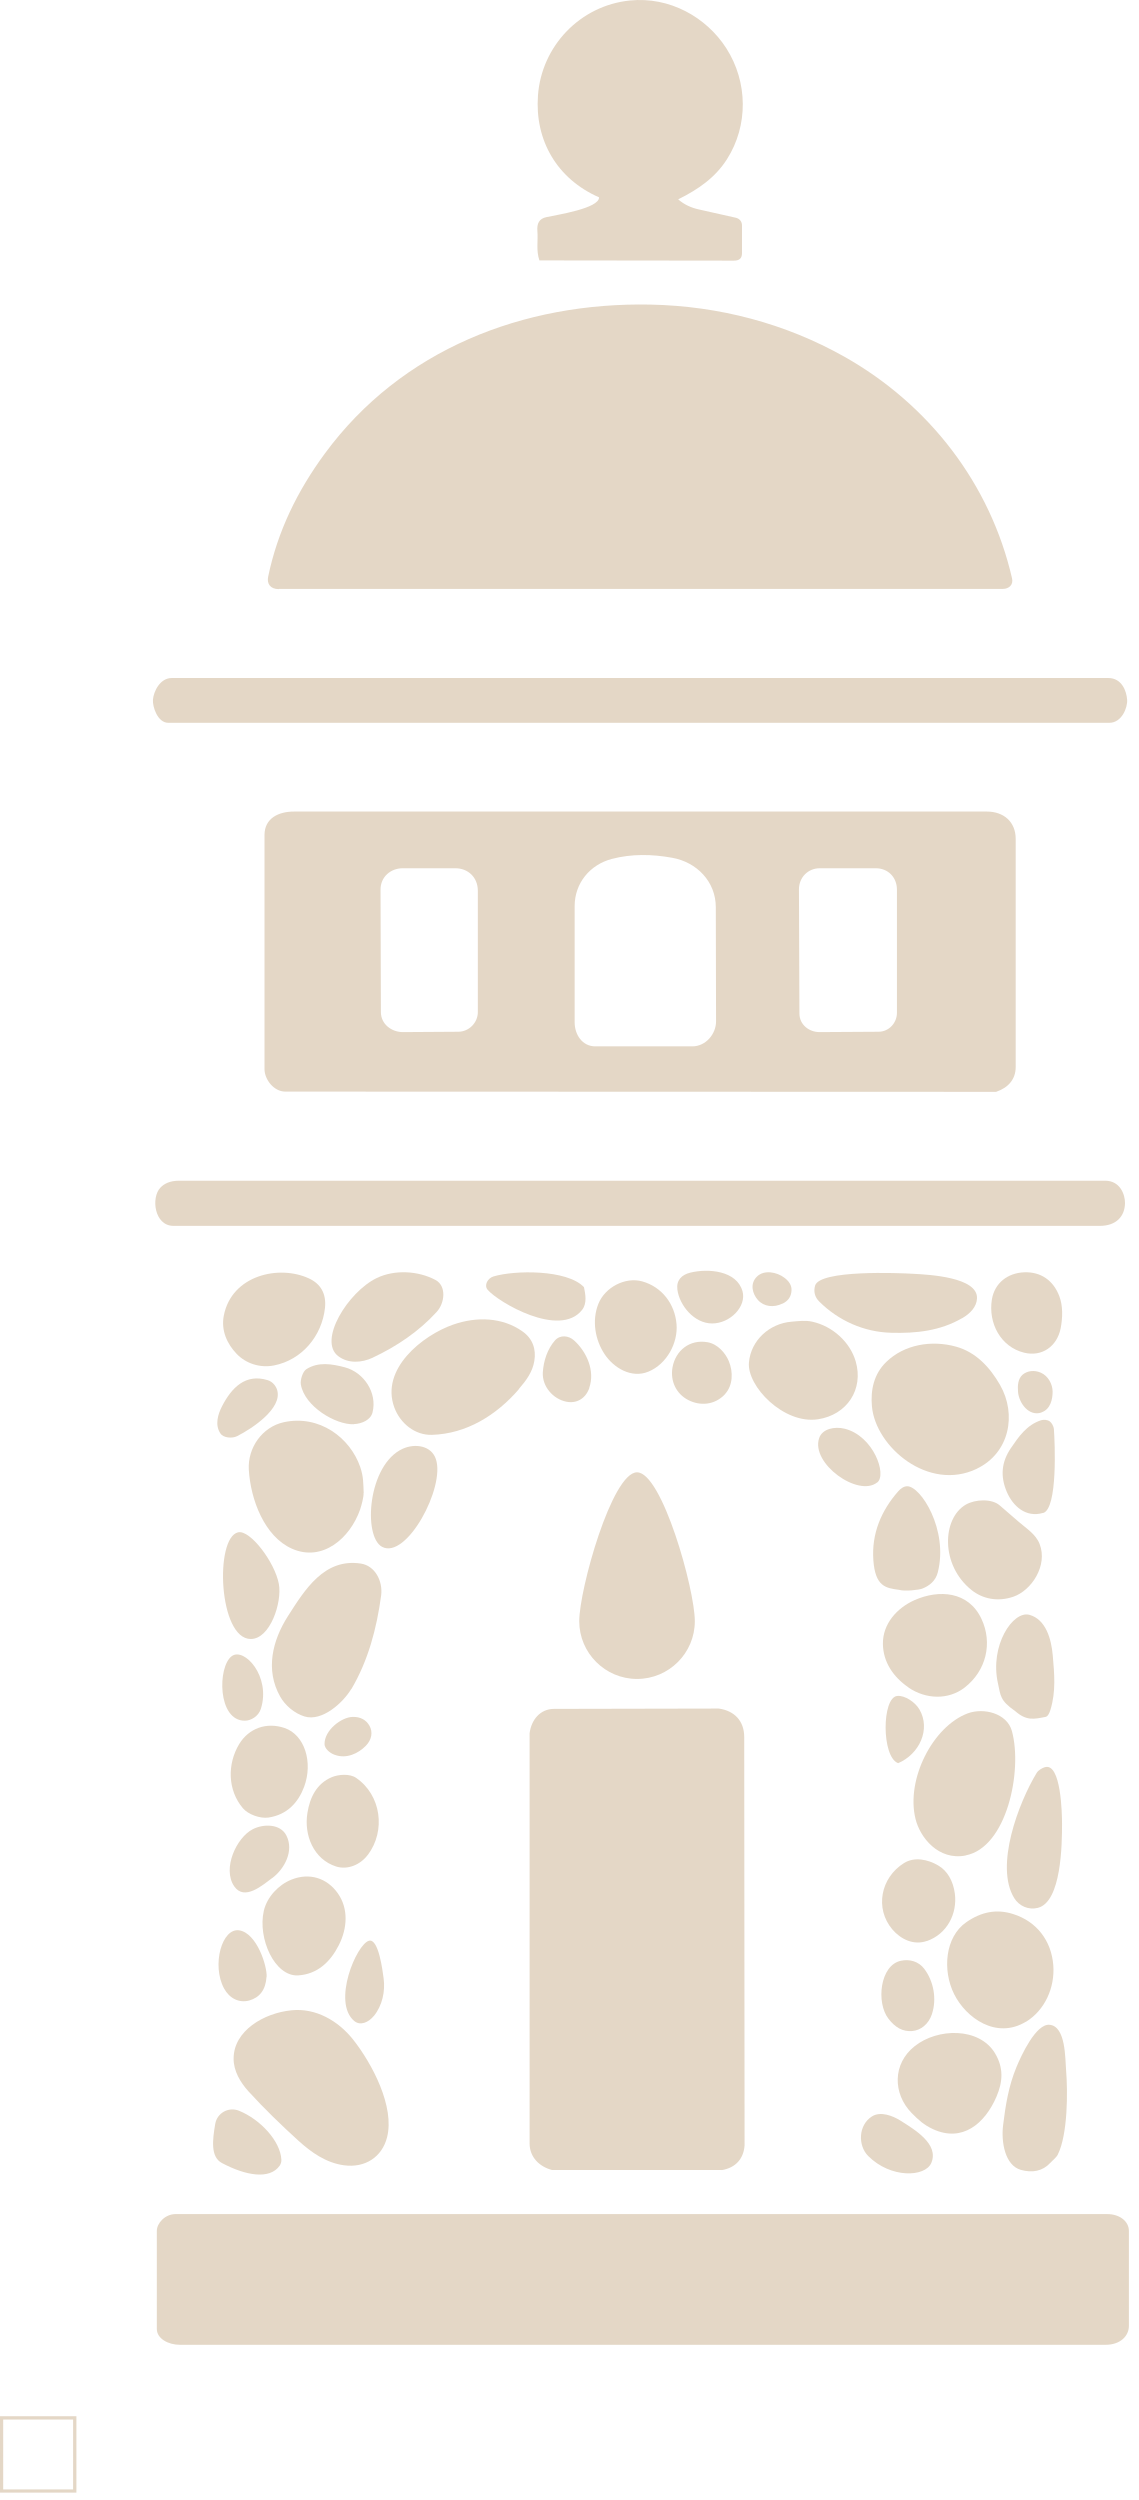
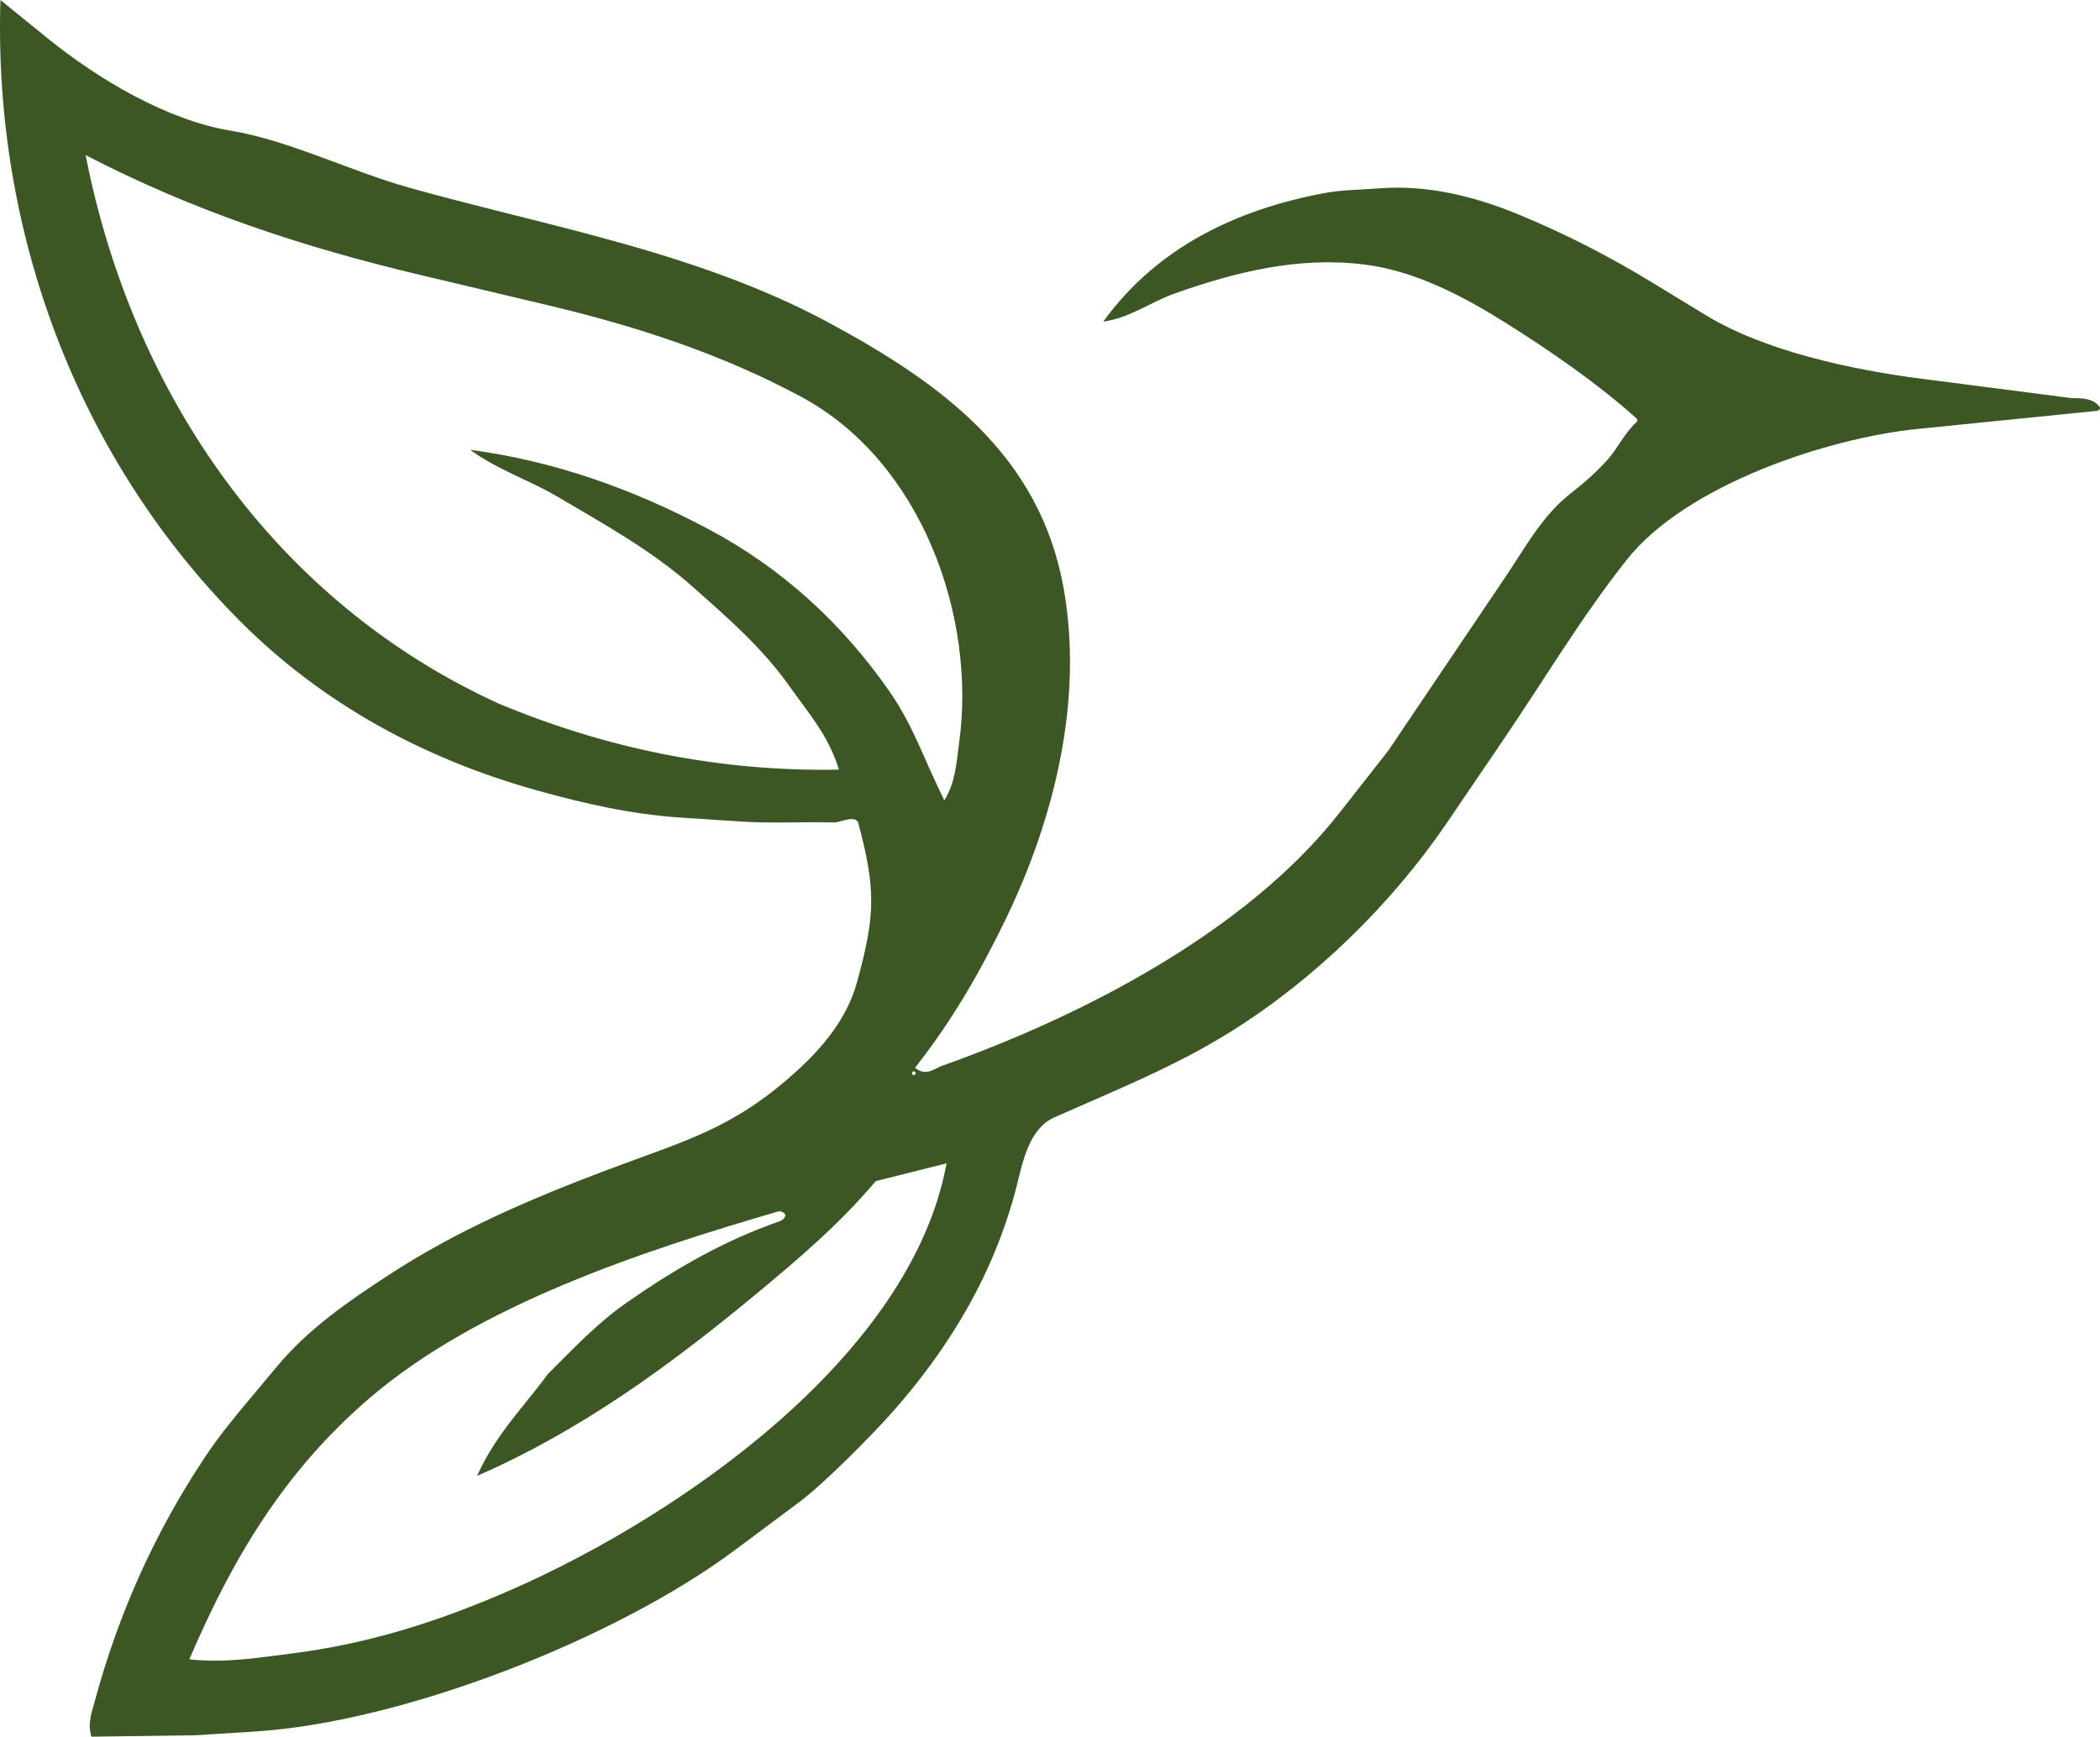
- <svg xmlns="http://www.w3.org/2000/svg" width="51" height="112" viewBox="0 0 51 112" fill="none">
-   <path d="M3.275 108.395V111.526H0.143V108.395H3.275ZM3.423 108.247H0V111.669H3.423V108.247Z" fill="#E4D7C6" />
-   <path d="M49.65 30.375C50.258 30.375 50.469 30.961 50.495 31.346C50.522 31.706 50.252 32.382 49.698 32.382H7.539C7.058 32.382 6.826 31.658 6.852 31.341C6.884 30.982 7.164 30.375 7.697 30.375H49.65Z" fill="#E4D7C6" />
-   <path d="M44.631 48.915L12.78 48.904C12.273 48.904 11.85 48.366 11.85 47.896V37.409C11.85 36.643 12.5 36.358 13.165 36.358H44.214C44.959 36.358 45.503 36.812 45.503 37.583V47.806C45.503 48.339 45.181 48.725 44.636 48.91L44.631 48.915ZM31.017 46.877C31.619 46.877 32.079 46.322 32.079 45.762L32.068 40.645C32.068 39.494 31.212 38.623 30.113 38.428C29.21 38.264 28.296 38.248 27.408 38.48C26.431 38.739 25.744 39.563 25.744 40.593V45.799C25.744 46.354 26.088 46.877 26.669 46.877H31.022H31.017ZM20.53 46.222C21.011 46.222 21.407 45.815 21.407 45.345V39.896C21.402 39.299 20.963 38.898 20.403 38.898H18.052C17.503 38.892 17.043 39.288 17.048 39.859L17.064 45.34C17.064 45.889 17.55 46.238 18.047 46.238L20.53 46.222ZM39.359 46.222C39.824 46.222 40.183 45.826 40.183 45.377V39.848C40.178 39.294 39.776 38.898 39.237 38.898H36.722C36.199 38.898 35.793 39.31 35.793 39.843L35.814 45.403C35.814 45.916 36.258 46.238 36.712 46.238L39.364 46.222H39.359Z" fill="#E4D7C6" />
-   <path d="M12.494 26.393C12.098 26.393 11.95 26.14 12.014 25.834C12.436 23.801 13.324 21.989 14.555 20.316C17.978 15.663 23.436 13.53 29.152 13.646C32.211 13.71 35.175 14.486 37.827 15.98C41.62 18.119 44.367 21.683 45.339 25.908C45.408 26.198 45.202 26.383 44.927 26.383H12.494V26.393Z" fill="#E4D7C6" />
-   <path d="M32.876 11.677L24.165 11.666C24.011 11.212 24.112 10.784 24.075 10.346C24.048 10.013 24.154 9.797 24.476 9.728C24.962 9.622 26.843 9.337 26.838 8.841C24.957 8.017 23.953 6.29 24.101 4.278C24.26 2.071 25.982 0.249 28.222 0.022C29.992 -0.157 31.64 0.762 32.538 2.161C33.51 3.682 33.526 5.625 32.57 7.13C32.042 7.959 31.286 8.482 30.383 8.931C30.652 9.168 30.974 9.311 31.318 9.385L32.961 9.754C33.125 9.791 33.241 9.918 33.241 10.098V11.354C33.236 11.56 33.141 11.677 32.876 11.677Z" fill="#E4D7C6" />
-   <path d="M49.529 105.047H8.057C7.534 105.047 7.026 104.767 7.026 104.339V99.941C7.026 99.603 7.391 99.191 7.866 99.191H49.602C50.163 99.191 50.575 99.513 50.575 99.951V104.197C50.575 104.651 50.194 105.047 49.529 105.047Z" fill="#E4D7C6" />
-   <path d="M7.766 54.919C6.91 54.914 6.762 53.646 7.185 53.208C7.359 53.023 7.623 52.896 8.02 52.896H49.523C50.173 52.902 50.406 53.504 50.4 53.905C50.39 54.491 50.009 54.919 49.27 54.919H7.766Z" fill="#E4D7C6" />
-   <path d="M32.332 97.216H24.73C24.18 97.073 23.726 96.651 23.726 96.028V77.652C23.8 77.05 24.202 76.558 24.82 76.558L32.2 76.543C32.913 76.643 33.341 77.108 33.341 77.82L33.357 96.112C33.315 96.714 32.956 97.116 32.337 97.221L32.332 97.216Z" fill="#E4D7C6" />
-   <path d="M31.128 72.63C31.128 74.061 29.965 75.217 28.539 75.217C27.113 75.217 25.95 74.055 25.95 72.63C25.95 71.204 27.419 65.96 28.539 65.96C29.659 65.96 31.128 71.199 31.128 72.63Z" fill="#E4D7C6" />
-   <path d="M15.411 97.005C14.597 96.894 13.937 96.419 13.366 95.901C12.584 95.188 11.85 94.481 11.137 93.699C10.767 93.293 10.46 92.775 10.466 92.221C10.466 90.98 11.823 90.182 13.06 90.061C14.137 89.95 15.141 90.52 15.817 91.37C16.673 92.453 17.693 94.38 17.339 95.758C17.112 96.64 16.351 97.132 15.411 97.005Z" fill="#E4D7C6" />
-   <path d="M23.245 62.238C22.231 63.41 20.894 64.234 19.357 64.281C18.586 64.308 17.925 63.758 17.666 63.056C17.032 61.335 18.924 59.825 20.297 59.344C21.354 58.974 22.506 59.011 23.404 59.645C23.858 59.962 24.027 60.437 23.938 60.97C23.858 61.461 23.584 61.836 23.235 62.238H23.245Z" fill="#E4D7C6" />
-   <path d="M15.733 75.671C15.379 76.268 14.433 77.145 13.636 76.896C13.181 76.754 12.769 76.395 12.553 76.009C11.876 74.811 12.204 73.496 12.896 72.408C13.662 71.209 14.528 69.799 16.166 70.048C16.795 70.143 17.159 70.824 17.075 71.479C16.874 72.963 16.494 74.399 15.738 75.677L15.733 75.671Z" fill="#E4D7C6" />
-   <path d="M16.288 66.885C16.298 67.075 16.192 67.444 16.134 67.624C15.68 68.923 14.439 69.984 13.081 69.382C11.85 68.838 11.226 67.186 11.147 65.844C11.089 64.862 11.749 63.927 12.711 63.716C14.301 63.368 15.685 64.403 16.14 65.728C16.288 66.172 16.272 66.43 16.293 66.885H16.288Z" fill="#E4D7C6" />
-   <path d="M43.258 83.127C42.042 83.36 41.213 82.32 41.012 81.475C40.584 79.711 41.789 77.345 43.353 76.759C44.066 76.495 45.112 76.749 45.334 77.551C45.82 79.341 45.101 82.774 43.258 83.122V83.127Z" fill="#E4D7C6" />
-   <path d="M45.952 90.578C44.636 91.37 43.279 90.409 42.745 89.337C42.212 88.265 42.338 86.776 43.289 86.116C43.955 85.652 44.647 85.509 45.397 85.752C46.433 86.079 47.104 86.935 47.188 88.049C47.262 89.042 46.813 90.061 45.952 90.584V90.578Z" fill="#E4D7C6" />
-   <path d="M40.701 75.597C40.024 75.133 39.559 74.462 39.554 73.633C39.549 72.751 40.178 72.038 40.975 71.684C42.064 71.204 43.39 71.283 43.971 72.529C44.478 73.612 44.182 74.853 43.215 75.603C42.492 76.162 41.488 76.136 40.701 75.603V75.597Z" fill="#E4D7C6" />
-   <path d="M36.643 63.584C35.111 63.817 33.452 62.1 33.553 61.034C33.642 60.041 34.477 59.291 35.46 59.212C35.766 59.185 36.089 59.143 36.39 59.212C37.298 59.413 38.08 60.12 38.334 60.986C38.704 62.243 37.943 63.389 36.643 63.584Z" fill="#E4D7C6" />
-   <path d="M44.642 93.931C44.124 95.135 43.115 95.996 41.794 95.384C41.393 95.199 41.144 94.972 40.838 94.66C39.998 93.794 39.977 92.458 40.981 91.666C42.005 90.853 43.87 90.811 44.578 91.988C44.969 92.643 44.927 93.266 44.642 93.931Z" fill="#E4D7C6" />
-   <path d="M43.104 59.053C42.122 59.624 41.044 59.74 39.924 59.708C38.704 59.677 37.562 59.164 36.707 58.314C36.495 58.108 36.443 57.855 36.516 57.596C36.722 56.883 40.241 57.026 40.954 57.068C41.599 57.105 43.807 57.211 43.77 58.166C43.754 58.557 43.453 58.853 43.11 59.053H43.104Z" fill="#E4D7C6" />
-   <path d="M14.56 58.589C14.423 59.861 13.519 60.928 12.278 61.171C11.649 61.298 11.01 61.081 10.603 60.654C10.175 60.21 9.895 59.603 10.027 58.937C10.381 57.126 12.505 56.651 13.842 57.274C14.37 57.517 14.623 57.96 14.56 58.589Z" fill="#E4D7C6" />
-   <path d="M47.4 96.508C47.32 96.667 47.167 96.772 47.045 96.904C46.707 97.269 46.248 97.353 45.735 97.211C45.022 97.01 44.848 95.965 44.938 95.215C45.048 94.312 45.186 93.456 45.535 92.611C45.751 92.089 46.406 90.657 47.019 90.71C47.754 90.774 47.717 92.236 47.759 92.722C47.843 93.731 47.833 95.626 47.394 96.514L47.4 96.508Z" fill="#E4D7C6" />
-   <path d="M46.575 69.171C46.95 70.137 46.211 71.251 45.403 71.531C44.7 71.774 44.024 71.632 43.527 71.236C42.122 70.116 42.206 68.025 43.268 67.407C43.691 67.164 44.43 67.133 44.784 67.439L45.645 68.183C45.973 68.469 46.406 68.733 46.575 69.171Z" fill="#E4D7C6" />
-   <path d="M16.705 60.822C16.198 61.06 15.601 61.092 15.157 60.759C14.232 60.067 15.59 57.881 16.874 57.258C17.682 56.867 18.739 56.931 19.51 57.343C20.012 57.612 19.928 58.378 19.563 58.774C18.776 59.64 17.777 60.316 16.71 60.817L16.705 60.822Z" fill="#E4D7C6" />
-   <path d="M13.355 88.498C12.304 88.556 11.538 86.84 11.818 85.609C11.961 84.981 12.484 84.437 13.049 84.21C13.857 83.883 14.65 84.131 15.136 84.823C15.622 85.514 15.559 86.396 15.178 87.146C14.798 87.896 14.217 88.445 13.355 88.498Z" fill="#E4D7C6" />
-   <path d="M29.046 61.451C28.285 61.762 27.498 61.282 27.091 60.675C26.658 60.03 26.51 59.159 26.806 58.415C27.102 57.67 28.011 57.195 28.771 57.406C29.654 57.654 30.235 58.415 30.309 59.328C30.378 60.152 29.881 61.108 29.046 61.451Z" fill="#E4D7C6" />
-   <path d="M47.579 81.712C47.579 82.594 47.558 85.203 46.496 85.472C46.079 85.578 45.661 85.393 45.44 85.039C44.552 83.608 45.635 80.757 46.443 79.426C46.523 79.294 46.702 79.204 46.803 79.172C47.542 78.94 47.579 81.29 47.579 81.712Z" fill="#E4D7C6" />
-   <path d="M12.024 81.427C11.654 81.48 11.121 81.29 10.883 81.01C10.191 80.197 10.18 79.025 10.714 78.137C11.142 77.43 11.934 77.139 12.748 77.414C13.651 77.72 14.032 78.951 13.625 80.049C13.366 80.741 12.875 81.3 12.024 81.427Z" fill="#E4D7C6" />
-   <path d="M40.278 71.225C39.686 71.146 39.211 71.083 39.126 69.894C39.042 68.706 39.48 67.677 40.236 66.816C40.352 66.684 40.484 66.589 40.637 66.584C41.245 66.568 42.502 68.543 42.011 70.449C41.916 70.819 41.641 71.046 41.313 71.172C41.181 71.225 40.542 71.304 40.278 71.225Z" fill="#E4D7C6" />
-   <path d="M16.478 83.096C16.145 83.545 15.569 83.782 15.057 83.619C14.048 83.296 13.609 82.214 13.773 81.216C13.884 80.524 14.185 79.901 14.867 79.616C15.157 79.495 15.669 79.447 15.96 79.653C17.07 80.419 17.297 82.008 16.478 83.101V83.096Z" fill="#E4D7C6" />
-   <path d="M19.526 65.364C19.959 66.626 18.211 69.879 17.117 69.298C16.256 68.838 16.473 65.617 18.042 64.904C18.591 64.656 19.32 64.757 19.526 65.364Z" fill="#E4D7C6" />
-   <path d="M41.52 86.956C40.928 87.162 40.352 86.877 39.977 86.438C39.184 85.504 39.449 84.12 40.5 83.465C40.959 83.18 41.556 83.291 42.037 83.576C42.444 83.814 42.703 84.268 42.777 84.833C42.893 85.725 42.439 86.639 41.52 86.961V86.956Z" fill="#E4D7C6" />
-   <path d="M47.516 59.513C47.357 60.316 46.681 60.796 45.883 60.601C44.827 60.342 44.267 59.275 44.436 58.219C44.557 57.48 45.144 57.026 45.889 56.999C46.628 56.973 47.188 57.358 47.458 58.071C47.621 58.499 47.611 59.022 47.516 59.518V59.513Z" fill="#E4D7C6" />
-   <path d="M12.494 70.966C12.642 71.785 12.104 73.432 11.232 73.427C9.789 73.422 9.61 68.891 10.666 68.648C11.205 68.522 12.315 69.99 12.494 70.966Z" fill="#E4D7C6" />
-   <path d="M46.84 76.918C46.316 77.018 45.989 77.102 45.482 76.659C44.784 76.173 44.832 75.957 44.71 75.423C44.325 73.723 45.381 72.139 46.121 72.345C46.861 72.551 47.098 73.443 47.162 74.145C47.236 74.996 47.31 75.777 47.061 76.596C47.014 76.749 46.945 76.897 46.84 76.918Z" fill="#E4D7C6" />
-   <path d="M26.077 58.684C25.073 59.962 22.316 58.335 21.845 57.781C21.676 57.58 21.845 57.263 22.11 57.184C23.039 56.904 25.401 56.862 26.162 57.665C26.225 57.976 26.31 58.388 26.077 58.684Z" fill="#E4D7C6" />
-   <path d="M15.849 63.806C15.041 63.838 13.641 63.009 13.477 62.021C13.445 61.826 13.562 61.435 13.731 61.335C14.264 61.002 14.861 61.102 15.448 61.255C16.303 61.483 16.911 62.396 16.689 63.278C16.605 63.611 16.219 63.785 15.849 63.801V63.806Z" fill="#E4D7C6" />
-   <path d="M12.531 97.021C12.082 97.659 11.005 97.469 9.943 96.904C9.425 96.63 9.52 95.875 9.642 95.151C9.726 94.66 10.239 94.375 10.704 94.56C11.66 94.945 12.563 95.922 12.605 96.751C12.611 96.846 12.584 96.941 12.531 97.021Z" fill="#E4D7C6" />
-   <path d="M40.331 94.998C40.975 95.405 42.085 96.059 41.72 96.904C41.446 97.538 39.903 97.601 38.894 96.588C38.424 96.112 38.455 95.204 39.058 94.819C39.443 94.57 39.993 94.787 40.331 94.998Z" fill="#E4D7C6" />
-   <path d="M41.752 90.23C41.599 90.689 41.245 90.959 40.87 90.99C40.436 91.027 40.104 90.826 39.808 90.446C39.237 89.718 39.427 88.038 40.357 87.843C40.743 87.758 41.155 87.864 41.414 88.213C41.826 88.762 41.974 89.549 41.752 90.225V90.23Z" fill="#E4D7C6" />
-   <path d="M32.491 62.449C32.02 62.961 31.355 62.993 30.827 62.718C30.298 62.444 30.018 61.873 30.129 61.255C30.267 60.5 30.901 59.993 31.693 60.131C32.163 60.21 32.507 60.632 32.649 60.976C32.855 61.467 32.834 62.063 32.486 62.449H32.491Z" fill="#E4D7C6" />
-   <path d="M12.193 84.136C11.765 84.453 10.952 85.176 10.492 84.506C9.948 83.708 10.598 82.32 11.322 81.95C11.802 81.702 12.563 81.697 12.832 82.235C13.176 82.916 12.753 83.719 12.199 84.136H12.193Z" fill="#E4D7C6" />
-   <path d="M33.262 57.839C33.458 58.526 32.713 59.291 31.904 59.291C31.096 59.291 30.436 58.478 30.346 57.77C30.293 57.358 30.536 57.11 30.922 57.015C31.735 56.815 33.003 56.925 33.262 57.844V57.839Z" fill="#E4D7C6" />
-   <path d="M11.94 88.561C11.903 89.147 11.633 89.49 11.163 89.623C10.709 89.744 10.281 89.528 10.038 89.084C9.473 88.038 9.943 86.343 10.73 86.481C11.507 86.618 11.971 88.07 11.945 88.566L11.94 88.561Z" fill="#E4D7C6" />
-   <path d="M39.295 66.415C38.45 67.085 36.321 65.57 36.696 64.434C36.833 64.007 37.393 63.896 37.843 64.007C39.132 64.329 39.744 66.061 39.301 66.415H39.295Z" fill="#E4D7C6" />
-   <path d="M26.405 62.174C26.236 62.66 25.834 62.887 25.375 62.797C24.772 62.676 24.286 62.111 24.318 61.488C24.35 60.96 24.529 60.432 24.862 60.051C25.095 59.788 25.475 59.83 25.718 60.051C26.288 60.564 26.663 61.419 26.399 62.174H26.405Z" fill="#E4D7C6" />
-   <path d="M10.624 64.339C10.408 64.45 10.011 64.424 9.874 64.218C9.62 63.838 9.758 63.368 9.948 62.998C10.376 62.169 10.999 61.525 11.992 61.831C12.236 61.905 12.378 62.127 12.42 62.285C12.648 63.098 11.311 63.991 10.624 64.339Z" fill="#E4D7C6" />
-   <path d="M16.737 90.325C16.509 90.6 16.145 90.768 15.87 90.541C14.867 89.697 15.976 87.093 16.531 86.945C16.964 86.829 17.143 88.313 17.186 88.63C17.265 89.211 17.128 89.855 16.742 90.325H16.737Z" fill="#E4D7C6" />
-   <path d="M11.686 76.558C11.575 76.902 11.232 77.087 10.973 77.087C9.737 77.102 9.742 74.657 10.386 74.193C10.941 73.791 12.146 75.101 11.686 76.558Z" fill="#E4D7C6" />
-   <path d="M40.23 78.987C39.491 78.708 39.501 76.041 40.199 75.978C40.542 75.946 41.007 76.263 41.192 76.585C41.704 77.472 41.192 78.586 40.23 78.993V78.987Z" fill="#E4D7C6" />
-   <path d="M14.999 78.618C14.734 78.523 14.544 78.312 14.539 78.143C14.528 77.509 15.3 76.928 15.796 76.918C16.145 76.907 16.404 77.05 16.552 77.314C16.716 77.604 16.647 77.942 16.399 78.201C16.055 78.56 15.516 78.808 15.004 78.618H14.999Z" fill="#E4D7C6" />
-   <path d="M46.665 63.278C46.1 63.473 45.656 62.871 45.608 62.364C45.582 62.069 45.608 61.773 45.804 61.593C46.015 61.409 46.338 61.366 46.633 61.498C46.966 61.646 47.157 62.021 47.157 62.349C47.157 62.676 47.067 63.135 46.66 63.273L46.665 63.278Z" fill="#E4D7C6" />
-   <path d="M35.058 58.399C34.657 58.594 34.224 58.541 33.954 58.24C33.711 57.966 33.584 57.517 33.907 57.195C34.229 56.873 34.805 56.983 35.148 57.248C35.354 57.406 35.47 57.586 35.46 57.807C35.449 58.061 35.338 58.267 35.058 58.404V58.399Z" fill="#E4D7C6" />
-   <path d="M46.734 67.777C45.952 68.009 45.376 67.465 45.107 66.842C44.806 66.14 44.864 65.501 45.286 64.878C45.64 64.361 45.994 63.838 46.639 63.627C46.76 63.59 46.929 63.605 47.03 63.679C47.104 63.732 47.204 63.88 47.215 64.033C47.257 64.588 47.394 67.587 46.734 67.782V67.777Z" fill="#E4D7C6" />
-   <path d="M43.76 65.802C41.599 66.837 39.232 64.83 39.063 63.014C38.994 62.269 39.153 61.551 39.702 61.018C40.51 60.231 41.736 60.025 42.835 60.331C43.728 60.58 44.346 61.255 44.8 62.042C45.561 63.368 45.228 65.1 43.754 65.802H43.76Z" fill="#E4D7C6" />
+ <svg xmlns="http://www.w3.org/2000/svg" width="259.819" height="214.883" viewBox="0 0 68.744 56.854" version="1.1" id="svg1">
+   <defs id="defs1">
+     <clipPath clipPathUnits="userSpaceOnUse" id="clipPath46">
+       <path d="M 0,1080 H 1080 V 0 H 0 Z" transform="translate(-89.46533,-404.4273)" id="path46" />
+     </clipPath>
+   </defs>
+   <g id="layer1" transform="translate(-102.7606,-60.19519)">
+     <path id="path45" d="m 0,0 c -10.399,-4.563 -20.535,-7.797 -31.778,-9.194 -4.817,-0.6 -9.308,-1.368 -14.447,-0.809 6.233,14.563 13.614,26.935 25.768,37.395 15.553,13.383 39.077,21.116 58.641,26.822 0.471,0.138 0.967,-0.261 1.028,-0.447 C 39.317,53.452 38.889,52.98 38.423,52.818 30.457,50.053 23.502,46.023 16.604,41.234 12.276,38.229 8.925,34.636 5.168,30.892 1.822,26.272 -2.261,22.349 -4.966,16.301 c 14.772,6.437 27.52,15.748 39.72,25.84 6.347,5.251 12.206,10.232 17.449,16.431 l 10.142,2.543 C 57.269,33.37 23.809,10.448 0,0 m 28.045,152.147 c -10.707,5.655 -21.732,9.632 -34.01,11.291 3.932,-2.886 8.317,-4.252 12.474,-6.699 6.8,-4.002 13.557,-7.729 19.444,-12.95 5.097,-4.519 10.003,-8.777 13.899,-14.298 2.657,-3.768 5.606,-7.047 7.058,-11.92 -17.034,-0.313 -33.274,2.989 -48.822,9.488 -31.802,14.551 -52.42,44.097 -59.182,78.629 15.511,-8.048 31.302,-13.225 47.906,-17.164 L 5.283,184.14 c 12.636,-2.999 24.766,-6.957 36.184,-13.084 17.352,-9.313 25.21,-31.632 22.668,-49.755 -0.395,-2.814 -0.483,-5.469 -2.101,-8.135 -2.758,5.466 -4.429,10.646 -7.742,15.434 -6.845,9.893 -15.534,17.888 -26.247,23.547 M 57.916,74.041 c 0,-0.147 -0.119,-0.265 -0.266,-0.265 -0.146,0 -0.266,0.118 -0.266,0.265 0,0.146 0.12,0.266 0.266,0.266 0.147,0 0.266,-0.12 0.266,-0.266 m 169.751,95.553 c -1.069,1.497 -3.5,1.184 -4.105,1.261 l -21.601,2.791 c -9.904,1.28 -22.307,3.948 -30.743,9.086 l -7.611,4.636 c -6.283,3.826 -12.474,7.019 -19.347,9.848 -6.27,2.581 -13.041,4.252 -19.966,3.705 -2.639,-0.208 -5.28,-0.209 -7.805,-0.682 -12.302,-2.306 -23.829,-7.598 -31.683,-18.436 3.923,0.578 6.761,2.812 10.338,4.077 8.722,3.082 17.652,5.264 26.958,4.14 7.471,-0.902 14.446,-4.621 20.72,-8.576 6.307,-3.975 12.759,-8.437 18.334,-13.404 0.127,-0.114 0.266,-0.262 0.237,-0.431 -0.019,-0.11 -0.107,-0.196 -0.189,-0.272 -1.638,-1.497 -2.637,-3.733 -4.157,-5.409 -1.581,-1.745 -3.367,-3.32 -5.232,-4.758 -4.067,-3.187 -6.437,-7.672 -9.283,-11.889 l -16.885,-25.035 -7.009,-8.926 C 105.306,94.347 81.847,82.268 61.793,75.136 c -1.291,-0.46 -2.363,-1.614 -3.96,-0.309 5.357,6.818 9.293,13.687 12.917,21.146 7.039,14.49 11.263,31.535 8.378,47.628 -3.416,19.067 -17.446,29.299 -33.584,38.019 -10.632,5.747 -22.237,9.452 -33.872,12.562 -8.776,2.346 -17.632,4.386 -26.38,6.839 -8.487,2.379 -17.188,6.776 -25.601,8.174 -9.192,1.527 -19.051,7.408 -26.367,13.349 l -6.633,5.385 c -1.04,-33.152 10.985,-65.606 34.346,-89.051 11.834,-11.877 26.395,-19.75 42.498,-24.261 6.943,-1.946 13.694,-3.464 20.902,-3.935 l 8.525,-0.556 c 4.455,-0.291 8.768,-0.004 13.274,-0.127 0.837,-0.024 2.77,1.049 3.411,0.076 C 52.213,100.5 52.188,96.801 49.5,87.069 48.061,81.853 44.566,77.675 40.601,74.114 31.508,65.951 24.824,64.38 13.537,60.116 2.608,55.987 -7.799,51.521 -17.544,45.169 c -5.984,-3.9 -11.591,-7.765 -16.073,-13.128 l -3.621,-4.329 c -2.454,-2.934 -4.602,-5.5 -6.716,-8.675 -7.219,-10.835 -12.412,-22.44 -15.823,-35.024 -0.48,-1.767 -1.069,-3.224 -0.483,-5.107 l 14.94,0.205 8.554,0.539 c 21.129,1.333 51.59,13.199 68.819,26.05 l 9.136,6.814 c 3.478,2.594 10.157,9.309 13.197,12.715 8.485,9.507 14.913,20.339 18.057,32.81 0.862,3.419 1.747,8.064 5.377,9.678 8.679,3.858 17.261,7.259 25.342,12.321 12.059,7.558 23.041,18.302 31.011,30.031 l 8.155,12.002 c 5.861,8.628 11.001,17.308 17.504,25.544 8.497,10.765 28.784,17.501 41.773,18.812 l 25.626,2.584 c 0.441,0.045 0.593,0.362 0.436,0.583" style="fill:#3d5724;fill-opacity:1;fill-rule:nonzero;stroke:none" transform="matrix(0.2283097,0,0,-0.2283097,119.512,112.2336)" clip-path="url(#clipPath46)" />
+   </g>
</svg>
